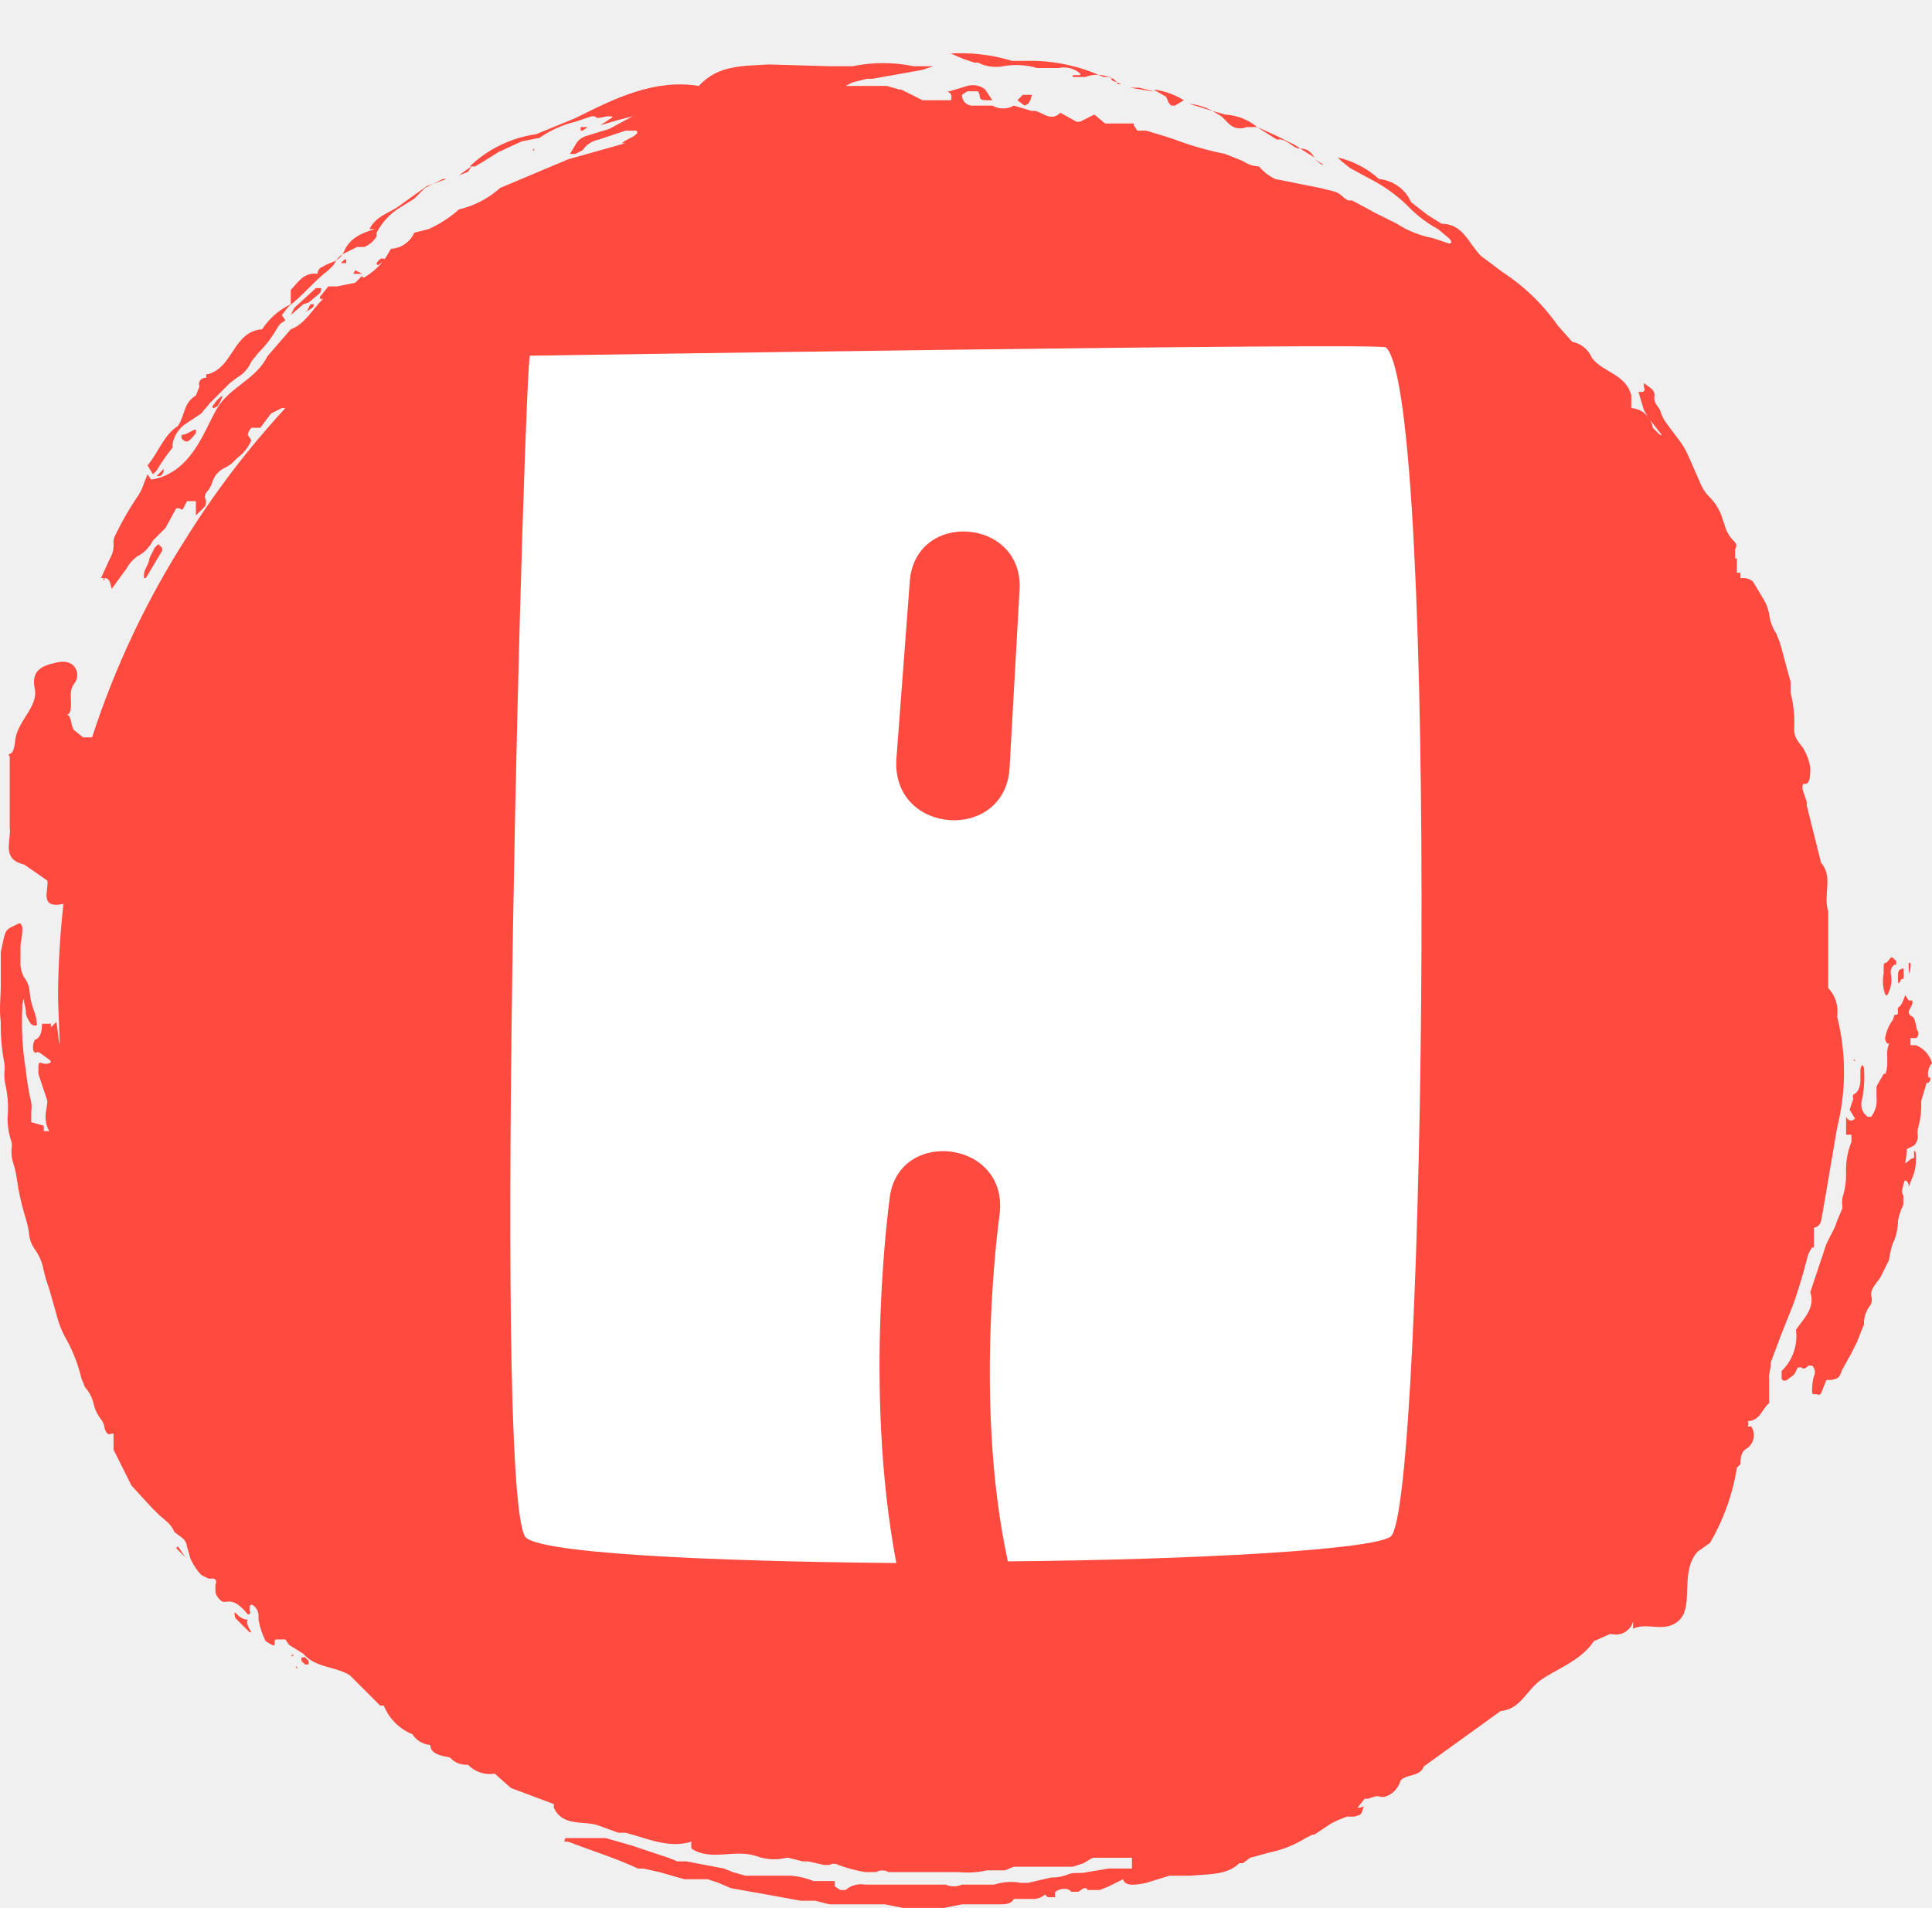
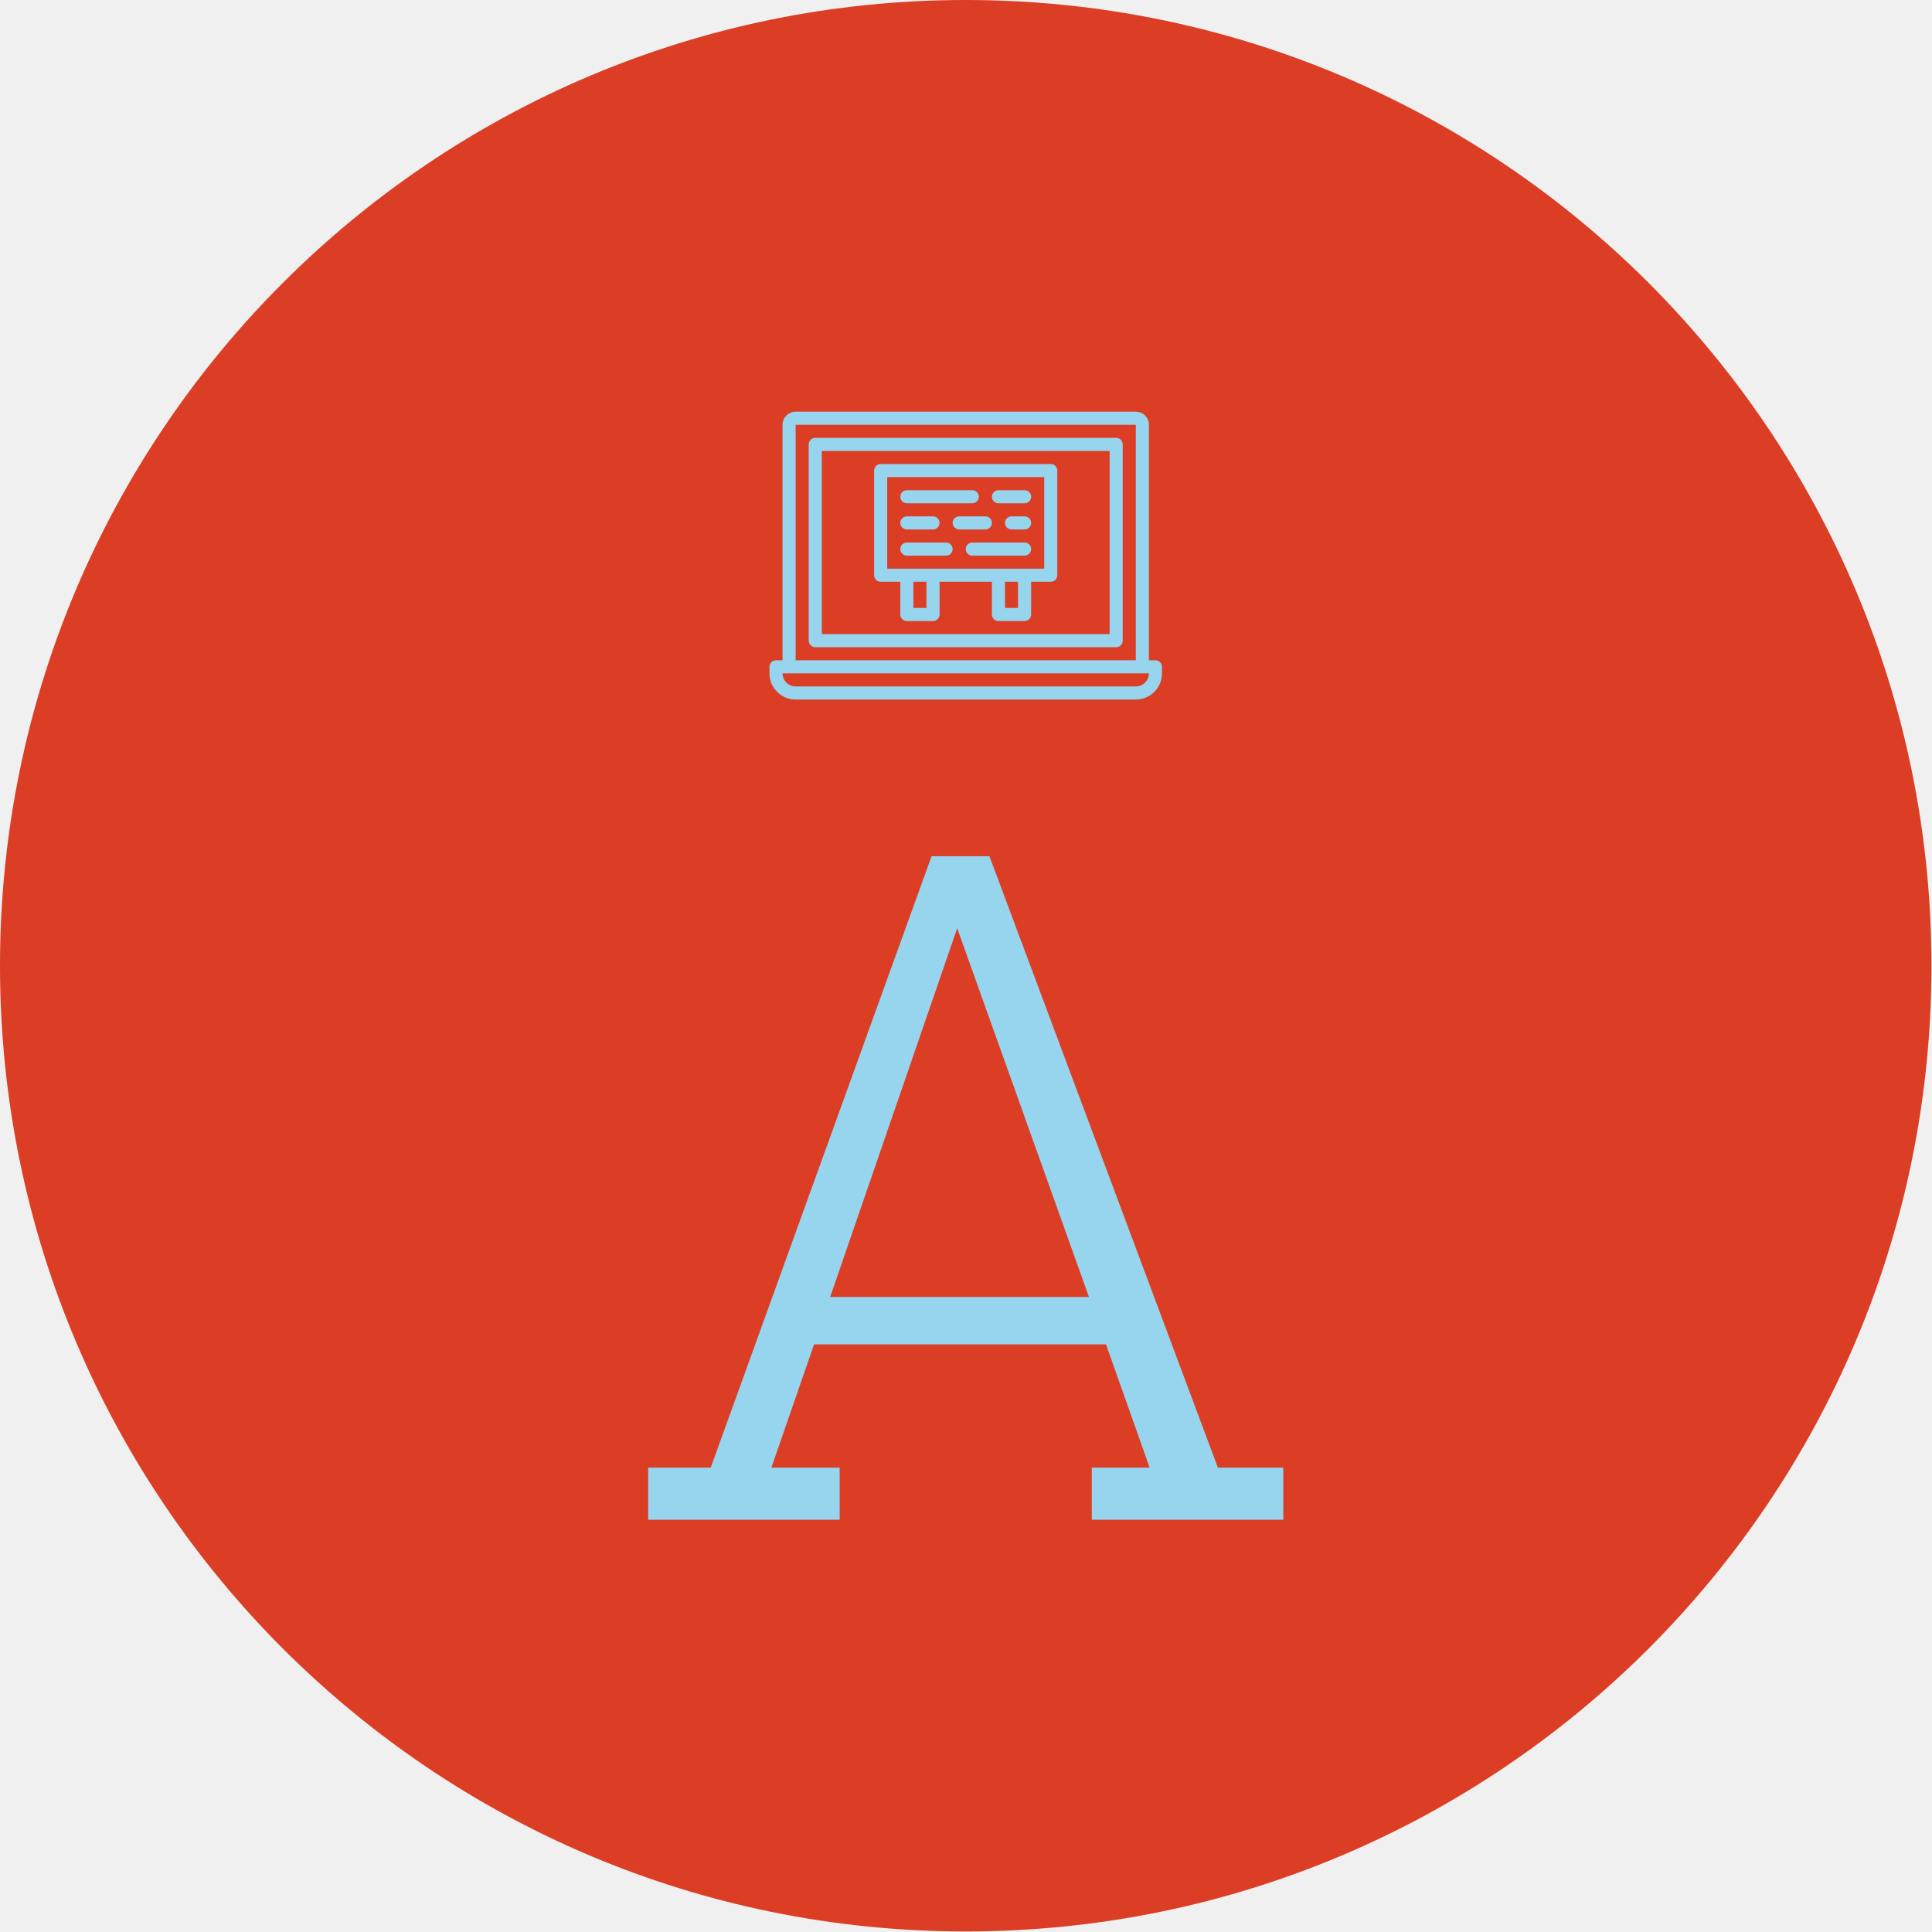
- <svg xmlns="http://www.w3.org/2000/svg" width="308.761" height="304.916" viewBox="0 0 106.008 104.687" class="css-1j8o68f" version="1.1" id="svg23">
-   <defs id="SvgjsDefs2684" />
-   <g id="SvgjsG2685" featurekey="rootContainer" transform="matrix(0.9820593,0,0,0.9820593,-0.05456052,0)" fill="#ff4a3f">
-     <g id="g17">
-       <path d="M19.8 15.3h.5l-.4-.2zm.5.1zm.8-.7c0 .1 0 .1.1.1l.4-.3c-.2-.1-.3-.1-.5.2zm.4-.2zm-4.1 2.3zm-.2.6l.3-.2c.1-.1.1-.2.1-.2h-.2l-.2.4c-.1-.1-.1 0 0 0zm2.2-2.9h-.1l-.2.2h.3zm-2.1 2.4l.6-.5c.1-.1.1-.2.1-.3h-.3l-1.2 1.1-.2.4.7-.6zm-1.1.8z" id="path3" />
-       <path d="M9.7 25v-.2a1.7 1.7 0 0 1 .7-1.1l.9-.6.5-.6.7-.7.4-.4.4-.3a1.9 1.9 0 0 0 .8-.9l.4-.5a5.9 5.9 0 0 0 1-1.3l.2-.3.3-.2-.2-.3.4-.5c.8-.6 1.4-1.4 2.2-2l.3-.3a1.4 1.4 0 0 1 .5-.6l.8-.4h.4a1.4 1.4 0 0 0 .7-.6V13a3.5 3.5 0 0 1 1.3-1.4l.8-.5.2-.2.4-.4 1-.5h.2l-1.1.4-1.4 1c-.6.5-1.4.6-1.8 1.4h.3c-.7.2-1.4.5-1.7 1.2s-.8.6-1.2.9a.4.4 0 0 0-.3.4c-.8-.1-1.1.5-1.5.9v.8a3.9 3.9 0 0 0-1.6 1.4c-1.6.1-1.6 2.1-3 2.5h-.1a.2.2 0 0 0 0 .2c-.3 0-.5.2-.4.5l-.2.5c-.7.4-.6 1.1-1 1.7-.8.5-1.1 1.5-1.7 2.2l.3.5.2-.2a11.6 11.6 0 0 1 .9-1.3zM53.9 3.3l.6.2h.2a2.2 2.2 0 0 0 1.4.2 4.1 4.1 0 0 1 1.9.1h1.2a1.4 1.4 0 0 1 1.2.3.1.1 0 0 1 0 .1H60a.1.1 0 0 0 0 .1h.7a1.8 1.8 0 0 1 1.3 0c.2 0 .1.1.2.2l.5.2h-.2c-.2-.4-.5-.4-.8-.4a9.7 9.7 0 0 0-4.3-.9h-.8A9.8 9.8 0 0 0 53 3h.2zm7.3 3.1zM50.3 4.7zm10.9 1.7h.2-.2zM19 14.7zm32.1-10zm17.6 2.2a.9.9 0 0 0 1 .2h.6a3.1 3.1 0 0 0-1.8-.7l-.7-.2.5.3zm-3.4-1.3c0 .1.1.2.2.3h.2l.5-.3a4.2 4.2 0 0 0-1.7-.6l.7.4zm7.4 2.7l.8.5c-.2-.3-.4-.5-.8-.5z" id="path5" />
-       <path d="M99 76.1l.6-1.6.6-1.5c.2-.5.6-1.8.8-2.6a1.7 1.7 0 0 1 .3-.7h.1v-1.1c.5-.1.4-.6.5-.9l.8-4.7a12.7 12.7 0 0 0 0-6.2 1.9 1.9 0 0 0-.5-1.6v-4.3c-.3-.9.3-1.9-.4-2.7L101 45a.4.4 0 0 0 0-.2l-.2-.6a.5.5 0 0 1 0-.4h.1c.3 0 .3-.5.3-.9a3 3 0 0 0-.4-1.1l-.3-.4a1.1 1.1 0 0 1-.2-.7 6.7 6.7 0 0 0-.2-2v-.6c-.2-.7-.4-1.5-.6-2.2l-.2-.5a2.5 2.5 0 0 1-.4-1.1 2.5 2.5 0 0 0-.3-.8l-.6-1a.8.8 0 0 0-.6-.2h-.1V32h-.2v-.8H97V31a.4.4 0 0 0 0-.1v-.2c.1-.2.1-.3-.1-.5a1.8 1.8 0 0 1-.4-.6l-.2-.6a2.9 2.9 0 0 0-.7-1.2 2.2 2.2 0 0 1-.5-.7l-.7-1.6a4.3 4.3 0 0 0-.6-1l-.6-.8a2.4 2.4 0 0 1-.4-.8l-.2-.3a.6.6 0 0 1-.1-.5.5.5 0 0 0-.2-.4l-.4-.3v.2c.1.2 0 .3-.1.3h-.2l.3 1 .3.5.7.9h-.1l-.2-.2-.2-.2a1.3 1.3 0 0 0-1.2-1.1v-.7c-.3-1.2-1.6-1.3-2.2-2.1a1.5 1.5 0 0 0-1.1-.9l-.8-.9a11.3 11.3 0 0 0-3.1-3l-.8-.6-.4-.3c-.7-.7-1-1.8-2.2-1.8l-.8-.5-.9-.7a2.2 2.2 0 0 0-1.8-1.3 5.1 5.1 0 0 0-2.3-1.2l.2.2.5.4 1.3.7a8.5 8.5 0 0 1 2.1 1.6 6.8 6.8 0 0 0 1.5 1.1l.6.5c.1.1.2.2.1.3H81l-.9-.3a5.6 5.6 0 0 1-2-.8l-1.2-.6-1.3-.7h-.2c-.3-.1-.4-.4-.8-.5l-.8-.2-2.5-.5a2.6 2.6 0 0 1-.9-.7 1.7 1.7 0 0 1-.9-.3l-1-.4a18.1 18.1 0 0 1-2.8-.8l-.6-.2-1-.3h-.5l-.2-.3v-.1h-1.6l-.6-.5-.4.2-.4.2h-.2l-.9-.5c-.6.6-1.1-.2-1.6-.1l-1-.3a1.2 1.2 0 0 1-1.2 0h-1.2a.6.6 0 0 1-.5-.6l.3-.2h.6a.7.7 0 0 1 .1.3c0 .2.2.2.5.2h.2l-.4-.6a1.1 1.1 0 0 0-1-.2l-1 .3H53c.3.2.2.3.2.5h-1.6l-.4-.2-.8-.4h-.1l-.7-.2h-2.3l.4-.2.8-.2h.3l1.7-.3 1.1-.2.6-.2h-1.1a8.4 8.4 0 0 0-3.4 0h-1.3L43 3.6c-1.4.1-2.8 0-3.9 1.2-2.5-.4-4.7.7-6.9 1.8l-2.2.9a6.7 6.7 0 0 0-3.7 1.8h.3l.5-.3.8-.5 1.3-.6 1-.2a6 6 0 0 1 2-.9l.9-.3h.2c.1.2.5 0 .7 0h.2c.1 0 .1.1 0 .1l-.6.4 1-.3.8-.2-1.3.7-1.3.4a1 1 0 0 0-.6.5l-.3.5h.3l.4-.2a1.4 1.4 0 0 1 .9-.6l1.5-.5h.5a.1.1 0 0 1 .1.2c-.2.2-.6.3-.8.5h.2l-3.2.9-3.8 1.6a5.2 5.2 0 0 1-2.3 1.2 6.6 6.6 0 0 1-1.7 1.1l-.8.2a1.5 1.5 0 0 1-1.3.9l-.3.5a3.7 3.7 0 0 1-1.2 1.1h-.1v-.1l-.2.2-.2.2-1 .2h-.5l-.4.5c-.1.1-.1.2 0 .2h.1c-.6.6-1 1.4-1.8 1.7L15 19.9c-.6 1.2-1.8 1.6-2.6 2.6s-1.4 3.9-3.9 4.3l-.2-.3-.2.5a2.7 2.7 0 0 1-.4.8 16.9 16.9 0 0 0-1.2 2.1.8.8 0 0 0-.1.5 1.4 1.4 0 0 1-.2.8l-.5 1.1h.2c.3 0 .3.3.4.6l.8-1.1a2.2 2.2 0 0 1 .6-.7 2 2 0 0 0 .9-.9l.3-.3.4-.4.6-1.1h.2c.1.1.1.1.2 0l.2-.4h.5v.8l.5-.5a.5.5 0 0 0 0-.5.4.4 0 0 1 .1-.3 1.5 1.5 0 0 0 .3-.5 1.3 1.3 0 0 1 .8-.9l.3-.2.3-.3a2.4 2.4 0 0 0 .8-1l-.2-.3c0-.1.1-.3.2-.4h.5l.6-.8.6-.3h.2a48.8 48.8 0 0 0-5.5 7.2h-.1.1a48.4 48.4 0 0 0-5.3 11.2h-.5l-.5-.4c-.2-.2-.1-.7-.4-.9h.1c.3-.5-.1-1.2.3-1.7s.1-1.4-.9-1.2-1.5.5-1.3 1.5-1 1.8-1.1 2.9-.5.5-.3.9v3.9c.1.8-.5 1.8.8 2.1l1.3.9c.1.5-.5 1.6.9 1.3a49.2 49.2 0 0 0-.3 5c0 1.1.1 2.2.1 3.3v-.4c-.1-.4-.1-.8-.2-1.3l-.3.3v-.2h-.5c0 .5-.1.8-.4.9a.9.9 0 0 0-.1.5c0 .1.1.3.2.2s.4.2.7.4-.2.3-.4.2-.2.1-.2.3v.3l.5 1.5c0 .3-.1.6-.1.9a1.7 1.7 0 0 0 .2.8h-.3v-.3l-.7-.2v-.6a1.5 1.5 0 0 0 0-.5 14.6 14.6 0 0 1-.3-1.8 16.6 16.6 0 0 1-.2-3.5.9.9 0 0 1 .1-.5v.2a2.9 2.9 0 0 1 .1.5.8.8 0 0 0 .1.4c.1.2.2.4.4.4s.1-.1.1-.2a2.1 2.1 0 0 0-.1-.5 4.2 4.2 0 0 1-.3-1.3 1.5 1.5 0 0 0-.3-.7 1.6 1.6 0 0 1-.2-.9v-.8c0-.3.1-.6.1-.9a.5.5 0 0 0-.1-.4h-.1c-.8.4-.7.2-1 1.6V55c0 .7-.1 1.4 0 2.1a10.8 10.8 0 0 0 .2 2.3 1.8 1.8 0 0 1 0 .5 3.1 3.1 0 0 0 .1.9 5.9 5.9 0 0 1 .1 1.3 3.9 3.9 0 0 0 .2 1.7 1.2 1.2 0 0 1 0 .4 2.1 2.1 0 0 0 .1.8 4.9 4.9 0 0 1 .2.9 14 14 0 0 0 .5 2.2 5 5 0 0 1 .2 1 1.7 1.7 0 0 0 .3.7 2.9 2.9 0 0 1 .5 1.2 8.5 8.5 0 0 0 .3 1l.4 1.4a5.4 5.4 0 0 0 .6 1.5 8.5 8.5 0 0 1 .8 2.1l.2.5a2.1 2.1 0 0 1 .5 1 2.1 2.1 0 0 0 .4.8 1 1 0 0 1 .2.5c.1.3.2.4.4.3h.1v.9l.5 1 .5 1 1.1 1.2.4.4c.3.3.7.5.9 1l.4.3a.7.7 0 0 1 .3.5l.2.7a3.3 3.3 0 0 0 .6.9l.4.2h.3a.2.2 0 0 1 .1.3 2.5 2.5 0 0 0 0 .5.9.9 0 0 0 .4.5h.2c.4-.1.8.2 1.2.7h.1c0-.1.1-.1 0-.2v-.2c0-.1.1-.2.2-.1a.7.7 0 0 1 .3.6v.2a4.3 4.3 0 0 0 .4 1.2c.5.3.5.3.5.1s0-.2.2-.2h.4l.2.3.8.5c.7.8 1.8.7 2.6 1.2l1.7 1.7h.2a2.9 2.9 0 0 0 1.6 1.6 1.3 1.3 0 0 0 1 .6c0 .5.6.6 1.1.7a1.2 1.2 0 0 0 .8.4h.2a1.7 1.7 0 0 0 1.5.5l.9.8 2.4.9v.2c.5 1.1 1.7.7 2.5 1l1.1.4h.4c1.2.3 2.4.9 3.7.5a.7.7 0 0 0 0 .4c1.1.7 2.4 0 3.6.4a2.9 2.9 0 0 0 1.7.1h.1l.8.2h.3l.9.2h.3a.5.5 0 0 1 .5 0 7.9 7.9 0 0 0 1.5.4h.6a.7.7 0 0 1 .7 0h3.9a5 5 0 0 0 1.6-.1h1l.5-.2H60l.6-.2.5-.3h2.2v.6H62l-1.2.2c-.4.1-.7 0-1 .1a2.4 2.4 0 0 1-1 .2l-1.3.3h-.4a3.1 3.1 0 0 0-1.5.1h-1.8a1.1 1.1 0 0 1-.9 0h-4.5a1.3 1.3 0 0 0-1.1.3H47l-.3-.2v-.3h-1.2a4.1 4.1 0 0 0-1.3-.3h-2.5l-.7-.2-.5-.2-2.1-.4h-.5l-.5-.2-2.1-.7-1.4-.4h-2.2c-.1 0-.1.1-.1.2h.2c1.3.5 2.6.9 3.9 1.5h.3l.9.2 1.4.4h1.3l.6.2.7.3 1.7.3 1.1.2 1.1.2h.8l.8.2h3.1l1 .2h2.3l1-.2H56c.4 0 .6-.1.7-.3h1a1 1 0 0 0 .8-.3c-.1.1 0 .1.1.2h.4v-.2c0-.1 0-.1.2-.2s.6-.1.7.1h.4l.3-.2c.2 0 .2 0 .2.1h.7l.5-.2.8-.4c.1.3.4.4 1.3.2l1.3-.4h1.2c.9-.1 2 0 2.7-.7h.2l.4-.3 1.1-.3a6.1 6.1 0 0 0 2-.8l.4-.2h.1l.9-.6.4-.2.5-.2h.4c.4-.1.4-.1.5-.4s0-.1-.2-.1h-.1l.4-.5h.2c.3-.1.5-.2.7-.1h.2a1.3 1.3 0 0 0 .9-.9c.3-.4 1.1-.2 1.3-.8l4.3-3.1c1.1-.1 1.4-1.1 2.2-1.7s2.3-1.1 3-2.2l.9-.4h.1a1 1 0 0 0 1.2-.7v.4c.8-.4 1.8.3 2.6-.5s0-2.7 1-3.8l.7-.5a12.1 12.1 0 0 0 1.5-4.2l.2-.2c0-.3 0-.7.4-.9a.9.9 0 0 0 .2-1.2h-.2a.3.3 0 0 0 0-.3c.7 0 .8-.7 1.2-1V77a.5.5 0 0 1 0-.2 3.8 3.8 0 0 0 .1-.7zM5.9 32.2z" id="path7" />
-       <path d="M26.4 9.3l-.3.2-.4.3.5-.2zm6.1-2h.1l.3-.2h-.4zm-2.6 1l-.1.1h.1v-.1zm-1.5 1.4zm1.3-.2zm-6.3 3.1zM9.2 26.2l-.4.4H9a.4.4 0 0 0 .2-.4zm3-3.5a2.1 2.1 0 0 0 .3-.6 1.5 1.5 0 0 0-.5.5c-.1.1-.1.2 0 .2zM11 24.2V24c-.2 0-.5.3-.8.3v.2c.3.3.4.2.8-.3zm3 66.2zM73.9 9.2h.1l-.5-.3zm-2.5-1.4c.5-.1.8.4 1.2.5h.1l-.3-.2-1-.5-1.1-.5.3.2zM52.8 3.1zm11.7 2h-.1l-1.2-.2h.5zm2 .7l1.3.4a3.3 3.3 0 0 0-1.3-.4zm-9 0a1 1 0 0 0 .2-.5h-.5l-.3.3.4.3zm9 1.6zM49.9 4.2zm2.9.7zM48.5 4zm13.8 2.1a.5.5 0 0 0 0 .1zm44.8 52.3h-.3V58h.3c.1 0 .2-.3.1-.4s-.1-.7-.3-.8a.3.3 0 0 1-.2-.3l.2-.4a.4.4 0 0 0 0-.2h-.2l-.2-.3c-.1.3-.2.6-.4.7a.5.5 0 0 0 0 .2c0 .1 0 .2-.1.2h-.1a1.1 1.1 0 0 1-.1.3 2.3 2.3 0 0 0-.4.9.4.4 0 0 0 .1.4h.1a1.7 1.7 0 0 0-.1.8v.4a1.8 1.8 0 0 1-.1.5h-.1l-.4.7v.6a1.5 1.5 0 0 1-.3 1.1h-.2l-.2-.2a.9.9 0 0 1-.1-.8 6.5 6.5 0 0 0 .1-1.7c0-.1-.1-.2-.1-.2a.5.5 0 0 0-.1.3v.6c0 .2-.1.6-.3.7s-.1.2-.1.3l-.2.6.3.5c-.2.2-.4.1-.5-.1v1h.3v.4a4.2 4.2 0 0 0-.3 1.4 3.3 3.3 0 0 0 0 .4 4 4 0 0 1-.2 1.3 2 2 0 0 0 0 .6l-.3.7a3.2 3.2 0 0 1-.3.7l-.3.6-.9 2.7c.3.9-.4 1.5-.8 2.1a2.7 2.7 0 0 1-.8 2.3v.4c0 .1.1.2.3.1l.4-.3.2-.4h.2c.1.1.2.1.4-.1h.2a.5.5 0 0 1 .1.6 2.9 2.9 0 0 0-.1.8c0 .1 0 .2.1.2h.2c.1.1.2 0 .3-.3l.2-.5h.3c.4-.1.4-.1.6-.6l.5-.9.3-.6.4-1a1.6 1.6 0 0 1 .3-1 .6.6 0 0 0 .1-.6c0-.2 0-.3.2-.6l.3-.4.5-1a4.7 4.7 0 0 1 .2-.9 3 3 0 0 0 .3-1.3 3.8 3.8 0 0 1 .3-.9v-.5c-.1-.2-.1-.2 0-.6s.1-.2.2-.2a.4.4 0 0 1 .1.3l.2-.5a2.3 2.3 0 0 0 .2-.9v-.3c0-.1 0-.3-.1-.3v.4c-.2 0-.3.2-.5.3a6.4 6.4 0 0 0 .1-.8l.4-.2a.7.7 0 0 0 .2-.6 1.4 1.4 0 0 1 0-.3 4.8 4.8 0 0 0 .2-1.4v-.2l.3-1h.1a.3.3 0 0 0 .1-.3h-.1a.9.9 0 0 1 .2-.8 1.5 1.5 0 0 0-.9-1zm-1.2 7.8zm-.2-9.9zm0 0zM9.1 30.8a.3.3 0 0 0 0-.2l-.2-.2-.2.2-.3.6c0 .3-.3.6-.3.9v.2h.1zm96.3 24.8h.1a1.7 1.7 0 0 0 .2-1.2.5.5 0 0 1 .2-.5h.1v-.2l-.2-.2h-.1c-.1.1-.2.3-.3.3s-.1.1-.1.3v.3a2.2 2.2 0 0 0 .1 1.2zM13.2 90.1c-.1 0 0 .2 0 .3l.8.8h.1c-.2-.3-.3-.6-.2-.7a.9.9 0 0 1-.5-.2zm.8.3zm92.3-35.7h.1a2 2 0 0 0 0-.6c-.3.1-.3.1-.3.6s.1.1.2 0z" id="path9" />
-       <path d="M106.7 62a.6.6 0 0 0 .1-.5c0-.1-.1-.2-.1-.1h-.2v.2c0 .4.1.5.2.4zm.1-8.2h-.1v.6a1 1 0 0 0 .1-.6zM17.1 92.6h-.2v.2l.2.2h.2v-.2zm86.6-33.3c0-.1 0-.1-.1-.1zM9.9 86.5l.5.5-.4-.6z" id="path11" />
-       <circle cx="10.5" cy="87.1" transform="rotate(-24.8 10.4 87.159)" id="circle13" />
-       <path d="M9.7 30.1h-.1v.2-.2h.1zm83.2-6.6l-.2-.3h-.1zm-14.7 77.1zM5.9 32.2zm-.1.2a.3.3 0 0 0 .1-.2v.2zm1.9-4.9zM61.5 2.4zm42.8 58.2v.1-.1zM16.4 92.5h-.1c.1.1.2 0 .1-.1zm.2.7h.1l-.1-.1v.1zm73.9-71.3zm15.2 34.4zM14.6 91.7zm92.1-37zm-.8 11.4zM34.6 0z" id="path15" />
-     </g>
-   </g>
-   <g id="SvgjsG2686" featurekey="nameFeature-0" transform="matrix(2.284354,0,0,2.284354,27.98006,-5.60952)" fill="#ffffff">
-     <path d="M9.6 16.48 l-0.32 4.24 c-0.08 1.8 2.6 1.96 2.72 0.2 l0.24 -4.28 c0.12 -1.76 -2.56 -1.96 -2.64 -0.16 z M0.48 11 l0 0 c0.04 0 20.48 -0.32 20.56 -0.2 c1.28 1.12 0.96 27.8 0.12 28.56 c-0.4 0.32 -4.64 0.56 -9.2 0.6 c-0.84 -3.84 -0.2 -8.32 -0.2 -8.32 c0.24 -1.8 -2.44 -2.12 -2.64 -0.4 c0 0.04 -0.64 4.52 0.16 8.76 c-4.56 -0.04 -8.68 -0.24 -8.92 -0.64 c-0.8 -1.44 0 -28.28 0.12 -28.36 z" id="path20" />
+ <svg xmlns="http://www.w3.org/2000/svg" version="1.1" width="1500" height="1500" viewBox="0 0 1500 1500">
+   <g transform="matrix(1,0,0,1,-0.2133234,-0.2133234)">
+     <svg viewBox="0 0 334 334" data-background-color="#050816" preserveAspectRatio="xMidYMid meet" height="1500" width="1500">
+       <g id="tight-bounds" transform="matrix(1,0,0,1,0.0475,0.0475)">
+         <svg viewBox="0 0 333.905 333.905" height="333.905" width="333.905">
+           <g>
+             <svg />
+           </g>
+           <g>
+             <svg viewBox="0 0 333.905 333.905" height="333.905" width="333.905">
+               <g>
+                 <path d="M0 166.952c0-92.205 74.747-166.952 166.952-166.952 92.205 0 166.952 74.747 166.953 166.952 0 92.205-74.747 166.952-166.953 166.953-92.205 0-166.952-74.747-166.952-166.953zM166.952 323.559c86.492 0 156.607-70.115 156.607-156.607 0-86.492-70.115-156.607-156.607-156.607-86.492 0-156.607 70.115-156.607 156.607 0 86.492 70.115 156.607 156.607 156.607z" data-fill-palette-color="tertiary" fill="#db3e25" stroke="transparent" />
+                 <ellipse rx="160.274" ry="160.274" cx="166.952" cy="166.952" fill="#db3e25" stroke="transparent" stroke-width="0" fill-opacity="1" data-fill-palette-color="tertiary" />
+               </g>
+               <g transform="matrix(1,0,0,1,112.0526,71.17305)">
+                 <svg viewBox="0 0 109.799 191.558" height="191.558" width="109.799">
+                   <g>
+                     <svg viewBox="0 0 109.799 191.558" height="191.558" width="109.799">
+                       <g>
+                         <svg viewBox="0 0 183.349 319.874" height="191.558" width="109.799">
+                           <g transform="matrix(1,0,0,1,0,128.316)">
+                             <svg viewBox="0 0 183.349 191.558" height="191.558" width="183.349">
+                               <g id="textblocktransform">
+                                 <svg viewBox="0 0 183.349 191.558" height="191.558" width="183.349" id="textblock">
+                                   <g>
+                                     <svg viewBox="0 0 183.349 191.558" height="191.558" width="183.349">
+                                       <g transform="matrix(1,0,0,1,0,0)">
+                                         <svg width="183.349" viewBox="1 -35 33.5 35" height="191.558" data-palette-color="#97d5ee">
+                                           <path d="M34.5 0L24.4 0 24.4-2.75 27.45-2.75 25.15-9.25 9.75-9.25 7.5-2.75 11.1-2.75 11.1 0 1 0 1-2.75 4.3-2.75 15.95-35 19-35 31.05-2.75 34.5-2.75 34.5 0ZM24.25-11.75L17.3-31.2 10.6-11.75 24.25-11.75Z" opacity="1" transform="matrix(1,0,0,1,0,0)" fill="#97d5ee" class="wordmark-text-0" data-fill-palette-color="quaternary" id="text-0" />
+                                         </svg>
+                                       </g>
+                                     </svg>
+                                   </g>
+                                 </svg>
+                               </g>
+                             </svg>
+                           </g>
+                           <g transform="matrix(1,0,0,1,35.01962,0)">
+                             <svg viewBox="0 0 113.31 83.094" height="83.094" width="113.31">
+                               <g>
+                                 <svg viewBox="2 10 60 44" x="0" y="0" height="83.094" width="113.31" class="icon-icon-0" data-fill-palette-color="quaternary" id="icon-0">
+                                   <g fill="#97d5ee" data-fill-palette-color="quaternary">
+                                     <path d="M61 48H60V12A2 2 0 0 0 58 10H6A2 2 0 0 0 4 12V48H3A1 1 0 0 0 2 49V50A4 4 0 0 0 6 54H58A4 4 0 0 0 62 50V49A1 1 0 0 0 61 48M6 12H58V48H6ZM58 52H6A2 2 0 0 1 4 50H60A2 2 0 0 1 58 52" fill="#97d5ee" data-fill-palette-color="quaternary" />
+                                     <path d="M55 14H9A1 1 0 0 0 8 15V45A1 1 0 0 0 9 46H55A1 1 0 0 0 56 45V15A1 1 0 0 0 55 14M54 44H10V16H54Z" fill="#97d5ee" data-fill-palette-color="quaternary" />
+                                     <path d="M19 36H22V41A1 1 0 0 0 23 42H27A1 1 0 0 0 28 41V36H36V41A1 1 0 0 0 37 42H41A1 1 0 0 0 42 41V36H45A1 1 0 0 0 46 35V19A1 1 0 0 0 45 18H19A1 1 0 0 0 18 19V35A1 1 0 0 0 19 36M26 40H24V36H26ZM40 40H38V36H40ZM20 20H44V34H20Z" fill="#97d5ee" data-fill-palette-color="quaternary" />
+                                     <path d="M23 24H33A1 1 0 0 0 33 22H23A1 1 0 0 0 23 24" fill="#97d5ee" data-fill-palette-color="quaternary" />
+                                     <path d="M37 24H41A1 1 0 0 0 41 22H37A1 1 0 0 0 37 24" fill="#97d5ee" data-fill-palette-color="quaternary" />
+                                     <path d="M23 28H27A1 1 0 0 0 27 26H23A1 1 0 0 0 23 28" fill="#97d5ee" data-fill-palette-color="quaternary" />
+                                     <path d="M30 27A1 1 0 0 0 31 28H35A1 1 0 0 0 35 26H31A1 1 0 0 0 30 27" fill="#97d5ee" data-fill-palette-color="quaternary" />
+                                     <path d="M41 26H39A1 1 0 0 0 39 28H41A1 1 0 0 0 41 26" fill="#97d5ee" data-fill-palette-color="quaternary" />
+                                     <path d="M29 32A1 1 0 0 0 29 30H23A1 1 0 0 0 23 32Z" fill="#97d5ee" data-fill-palette-color="quaternary" />
+                                     <path d="M41 30H33A1 1 0 0 0 33 32H41A1 1 0 0 0 41 30" fill="#97d5ee" data-fill-palette-color="quaternary" />
+                                   </g>
+                                 </svg>
+                               </g>
+                             </svg>
+                           </g>
+                           <g />
+                         </svg>
+                       </g>
+                     </svg>
+                   </g>
+                 </svg>
+               </g>
+             </svg>
+           </g>
+           <defs />
+         </svg>
+         <rect width="333.905" height="333.905" fill="none" stroke="none" visibility="hidden" />
+       </g>
+     </svg>
  </g>
</svg>
